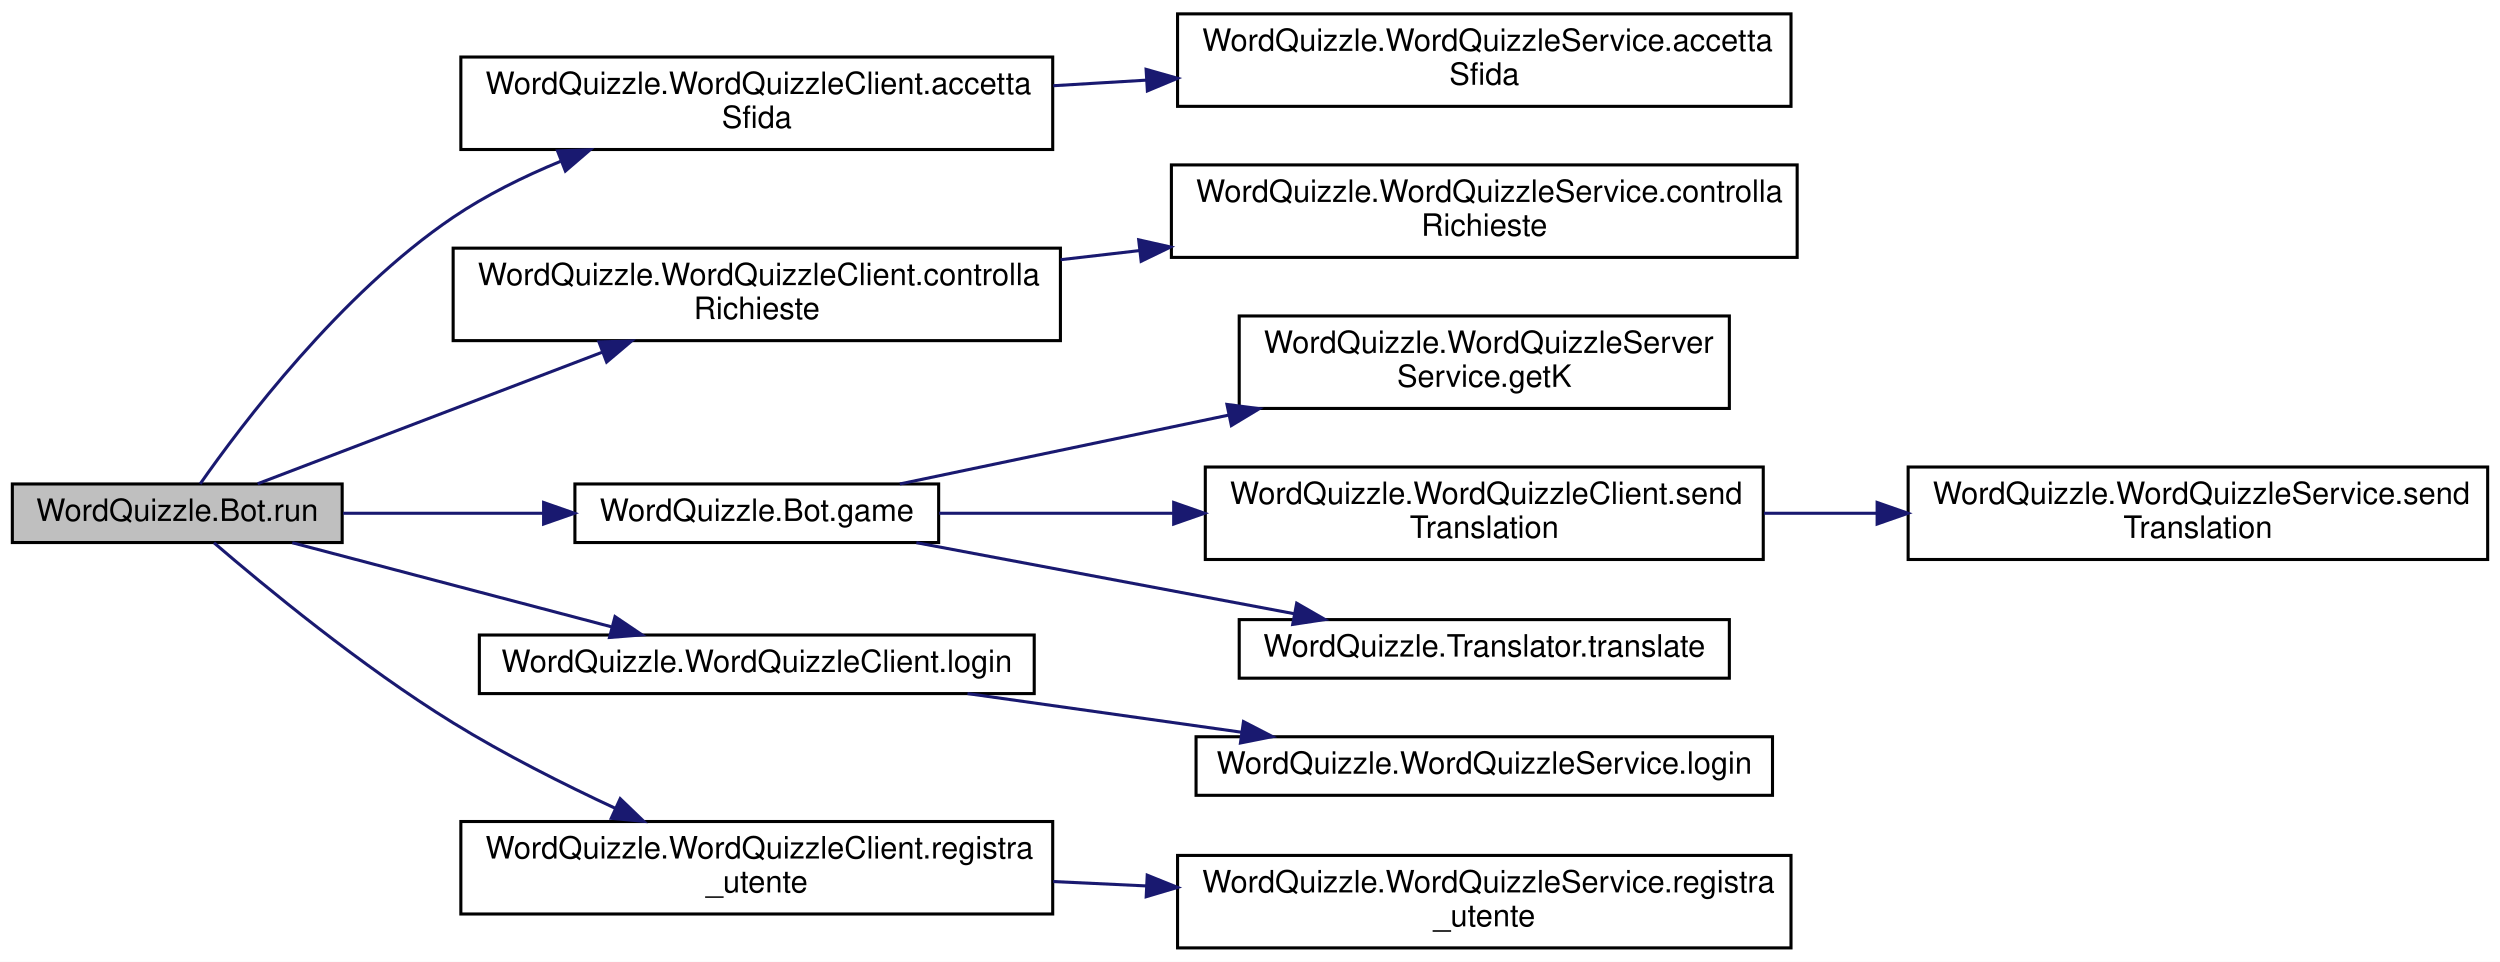
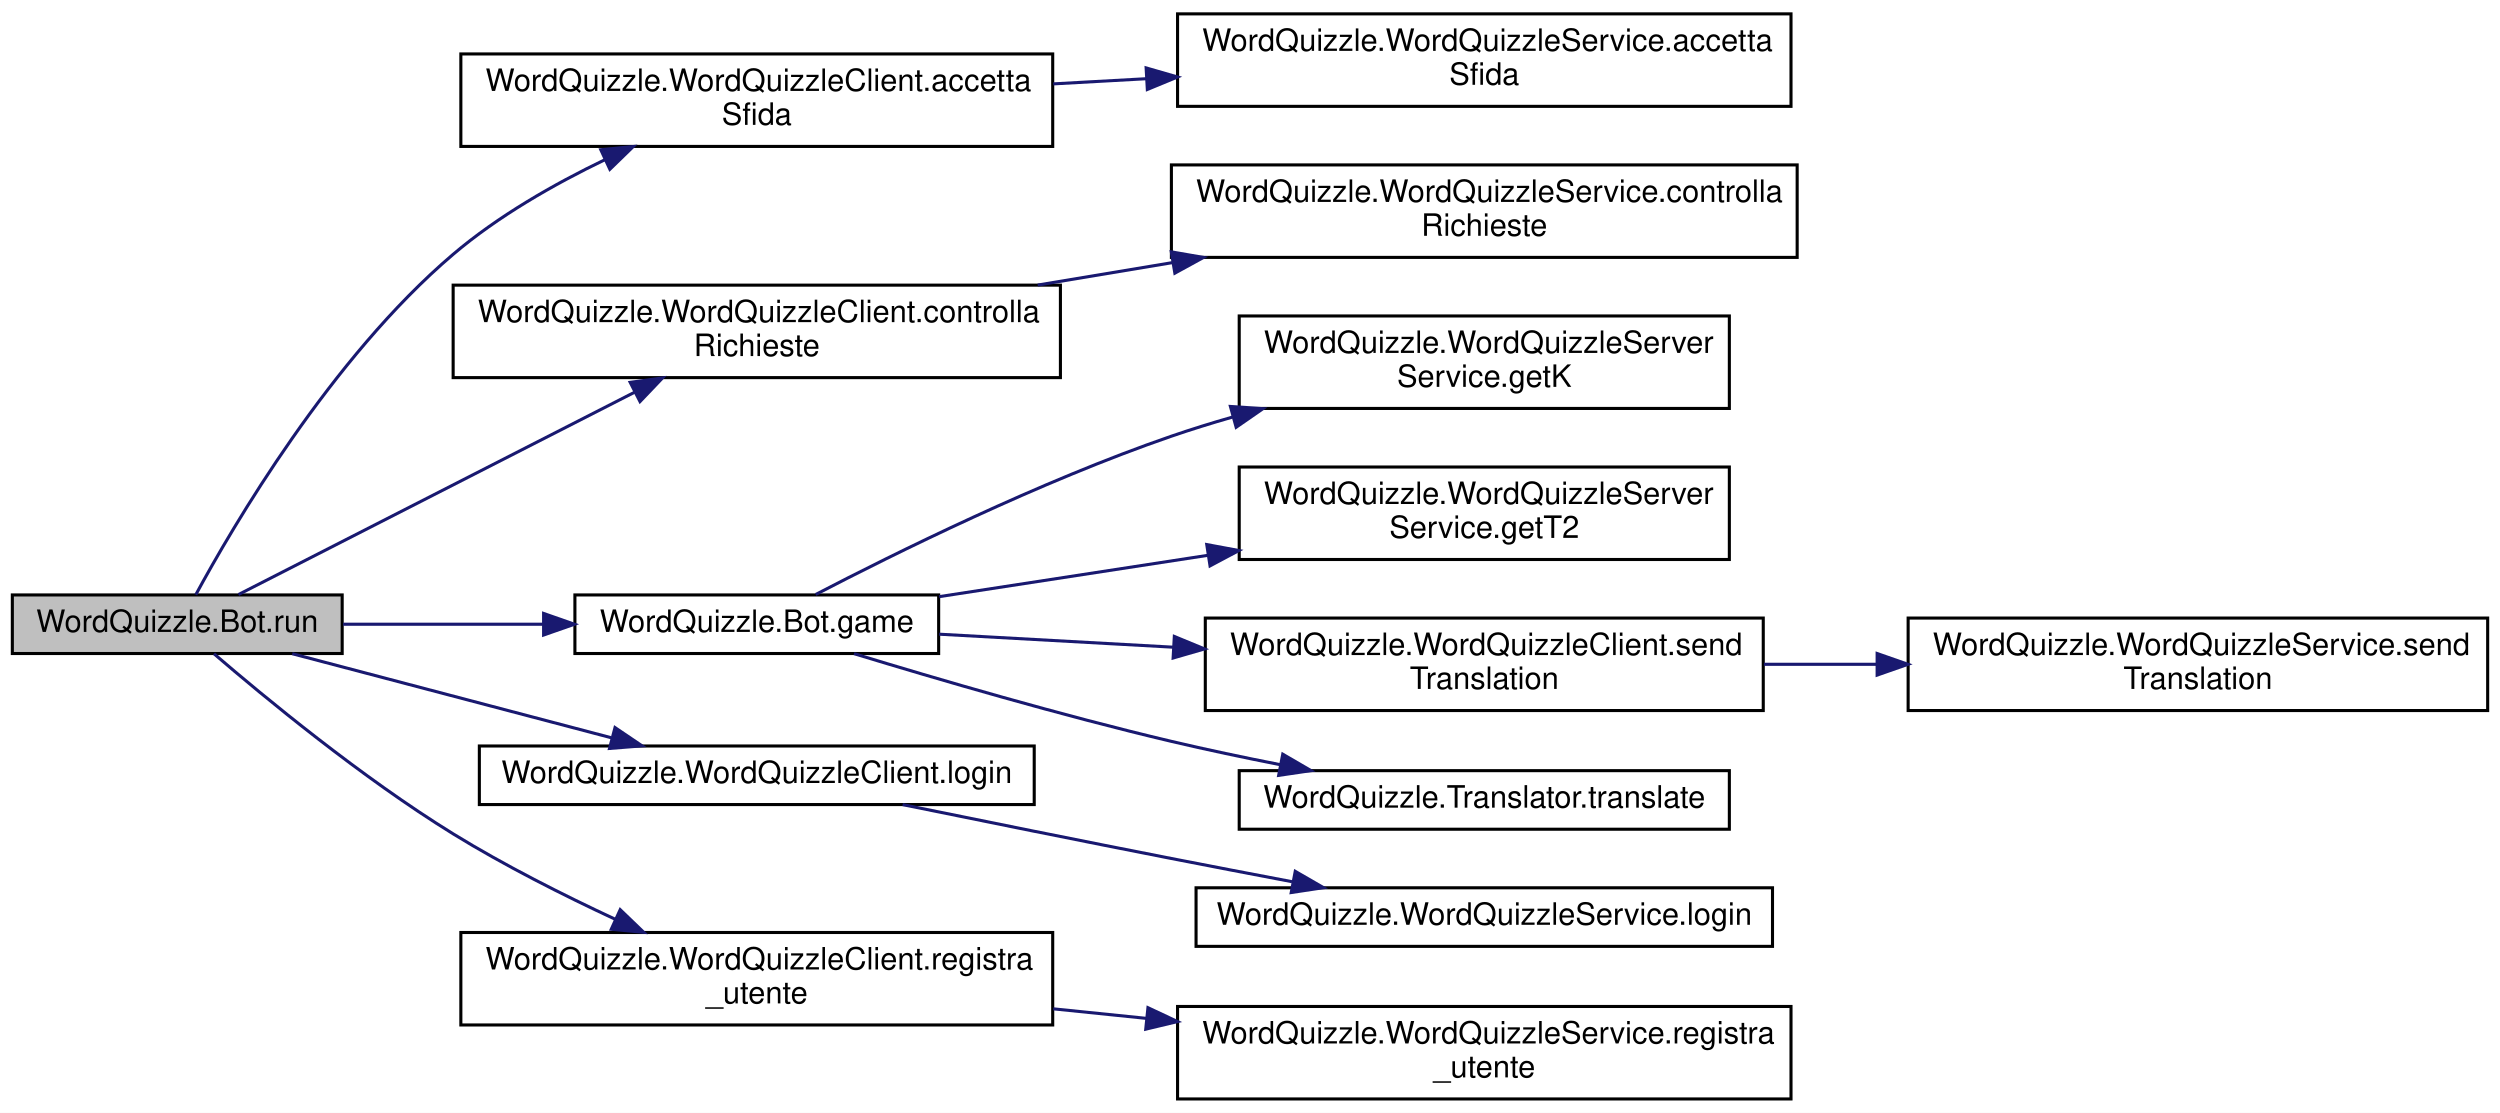
- <svg xmlns="http://www.w3.org/2000/svg" xmlns:xlink="http://www.w3.org/1999/xlink" width="811pt" height="312pt" viewBox="0.00 0.00 811.00 312.00">
-   <g id="graph0" class="graph" transform="scale(1 1) rotate(0) translate(4 308)">
-     <polygon fill="white" stroke="none" points="-4,4 -4,-308 807,-308 807,4 -4,4" />
+ <svg xmlns="http://www.w3.org/2000/svg" xmlns:xlink="http://www.w3.org/1999/xlink" width="811pt" height="361pt" viewBox="0.00 0.00 811.00 361.00">
+   <g id="graph0" class="graph" transform="scale(1 1) rotate(0) translate(4 357)">
+     <polygon fill="white" stroke="none" points="-4,4 -4,-357 807,-357 807,4 -4,4" />
    <g id="node1" class="node">
      <g id="a_node1">
        <a xlink:title="Avvia il bot.">
-           <polygon fill="#bfbfbf" stroke="black" points="0,-132 0,-151 107,-151 107,-132 0,-132" />
-           <text text-anchor="middle" x="53.5" y="-139" font-family="Helvetica,sans-Serif" font-size="10.00">WordQuizzle.Bot.run</text>
+           <polygon fill="#bfbfbf" stroke="black" points="0,-145 0,-164 107,-164 107,-145 0,-145" />
+           <text text-anchor="middle" x="53.5" y="-152" font-family="Helvetica,sans-Serif" font-size="10.00">WordQuizzle.Bot.run</text>
        </a>
      </g>
    </g>
    <g id="node2" class="node">
      <g id="a_node2">
        <a xlink:href="class_word_quizzle_1_1_word_quizzle_client.html#a540dfbf20ba0d5a8118e6d9284b79bc0" target="_top" xlink:title="Accetta una richiesta di sfida inviata da nickAmico.">
-           <polygon fill="white" stroke="black" points="145.5,-259.5 145.5,-289.5 337.5,-289.5 337.5,-259.5 145.5,-259.5" />
-           <text text-anchor="start" x="153.5" y="-277.5" font-family="Helvetica,sans-Serif" font-size="10.00">WordQuizzle.WordQuizzleClient.accetta</text>
-           <text text-anchor="middle" x="241.5" y="-266.5" font-family="Helvetica,sans-Serif" font-size="10.00">Sfida</text>
+           <polygon fill="white" stroke="black" points="145.5,-309.5 145.5,-339.5 337.5,-339.5 337.5,-309.5 145.5,-309.5" />
+           <text text-anchor="start" x="153.5" y="-327.5" font-family="Helvetica,sans-Serif" font-size="10.00">WordQuizzle.WordQuizzleClient.accetta</text>
+           <text text-anchor="middle" x="241.5" y="-316.5" font-family="Helvetica,sans-Serif" font-size="10.00">Sfida</text>
        </a>
      </g>
    </g>
    <g id="edge1" class="edge">
-       <path fill="none" stroke="midnightblue" d="M60.942,-151.038C74.198,-170.003 106.378,-212.747 143,-237.5 153.593,-244.66 165.762,-250.685 177.83,-255.657" />
-       <polygon fill="midnightblue" stroke="midnightblue" points="176.867,-259.039 187.455,-259.42 179.416,-252.519 176.867,-259.039" />
+       <path fill="none" stroke="midnightblue" d="M59.51,-164.07C71.409,-186.042 103.359,-240.798 143,-274.5 157.552,-286.872 175.688,-297.23 192.357,-305.252" />
+       <polygon fill="midnightblue" stroke="midnightblue" points="190.891,-308.43 201.435,-309.466 193.838,-302.081 190.891,-308.43" />
    </g>
    <g id="node4" class="node">
      <g id="a_node4">
        <a xlink:href="class_word_quizzle_1_1_word_quizzle_client.html#a808fea05e1dc44069f476eebd3a39ada" target="_top" xlink:title="Verifica se ci sono richieste di sfida per user.">
-           <polygon fill="white" stroke="black" points="143,-197.5 143,-227.5 340,-227.5 340,-197.5 143,-197.5" />
-           <text text-anchor="start" x="151" y="-215.5" font-family="Helvetica,sans-Serif" font-size="10.00">WordQuizzle.WordQuizzleClient.controlla</text>
-           <text text-anchor="middle" x="241.5" y="-204.5" font-family="Helvetica,sans-Serif" font-size="10.00">Richieste</text>
+           <polygon fill="white" stroke="black" points="143,-234.5 143,-264.5 340,-264.5 340,-234.5 143,-234.5" />
+           <text text-anchor="start" x="151" y="-252.5" font-family="Helvetica,sans-Serif" font-size="10.00">WordQuizzle.WordQuizzleClient.controlla</text>
+           <text text-anchor="middle" x="241.5" y="-241.5" font-family="Helvetica,sans-Serif" font-size="10.00">Richieste</text>
        </a>
      </g>
    </g>
    <g id="edge3" class="edge">
-       <path fill="none" stroke="midnightblue" d="M79.585,-151.075C108.167,-161.986 155.567,-180.079 191.539,-193.811" />
-       <polygon fill="midnightblue" stroke="midnightblue" points="190.296,-197.082 200.887,-197.379 192.793,-190.543 190.296,-197.082" />
+       <path fill="none" stroke="midnightblue" d="M73.358,-164.132C103.369,-179.46 162.611,-209.718 201.892,-229.781" />
+       <polygon fill="midnightblue" stroke="midnightblue" points="200.431,-232.965 210.929,-234.397 203.615,-226.731 200.431,-232.965" />
    </g>
    <g id="node6" class="node">
      <g id="a_node6">
        <a xlink:href="class_word_quizzle_1_1_bot.html#ac35a1d7ec89b1ef5fc25f161357f71c1" target="_top" xlink:title="Gestisce una sfida.">
-           <polygon fill="white" stroke="black" points="182.5,-132 182.5,-151 300.5,-151 300.5,-132 182.5,-132" />
-           <text text-anchor="middle" x="241.5" y="-139" font-family="Helvetica,sans-Serif" font-size="10.00">WordQuizzle.Bot.game</text>
+           <polygon fill="white" stroke="black" points="182.5,-145 182.5,-164 300.5,-164 300.5,-145 182.5,-145" />
+           <text text-anchor="middle" x="241.5" y="-152" font-family="Helvetica,sans-Serif" font-size="10.00">WordQuizzle.Bot.game</text>
        </a>
      </g>
    </g>
    <g id="edge5" class="edge">
-       <path fill="none" stroke="midnightblue" d="M107.303,-141.5C127.515,-141.5 150.865,-141.5 172.314,-141.5" />
-       <polygon fill="midnightblue" stroke="midnightblue" points="172.342,-145 182.342,-141.5 172.342,-138 172.342,-145" />
+       <path fill="none" stroke="midnightblue" d="M107.303,-154.5C127.515,-154.5 150.865,-154.5 172.314,-154.5" />
+       <polygon fill="midnightblue" stroke="midnightblue" points="172.342,-158 182.342,-154.5 172.342,-151 172.342,-158" />
    </g>
-     <g id="node11" class="node">
-       <g id="a_node11">
+     <g id="node12" class="node">
+       <g id="a_node12">
        <a xlink:href="class_word_quizzle_1_1_word_quizzle_client.html#aa87c179f3a0a6ab57c2b74960c95a626" target="_top" xlink:title="Effettua il login.">
-           <polygon fill="white" stroke="black" points="151.5,-83 151.5,-102 331.5,-102 331.5,-83 151.5,-83" />
-           <text text-anchor="middle" x="241.5" y="-90" font-family="Helvetica,sans-Serif" font-size="10.00">WordQuizzle.WordQuizzleClient.login</text>
+           <polygon fill="white" stroke="black" points="151.5,-96 151.5,-115 331.5,-115 331.5,-96 151.5,-96" />
+           <text text-anchor="middle" x="241.5" y="-103" font-family="Helvetica,sans-Serif" font-size="10.00">WordQuizzle.WordQuizzleClient.login</text>
        </a>
      </g>
    </g>
-     <g id="edge10" class="edge">
-       <path fill="none" stroke="midnightblue" d="M90.804,-131.936C120.377,-124.145 162.319,-113.096 194.287,-104.674" />
-       <polygon fill="midnightblue" stroke="midnightblue" points="195.509,-107.972 204.287,-102.04 193.726,-101.203 195.509,-107.972" />
+     <g id="edge11" class="edge">
+       <path fill="none" stroke="midnightblue" d="M90.804,-144.936C120.377,-137.145 162.319,-126.096 194.287,-117.674" />
+       <polygon fill="midnightblue" stroke="midnightblue" points="195.509,-120.972 204.287,-115.04 193.726,-114.203 195.509,-120.972" />
    </g>
-     <g id="node13" class="node">
-       <g id="a_node13">
+     <g id="node14" class="node">
+       <g id="a_node14">
        <a xlink:href="class_word_quizzle_1_1_word_quizzle_client.html#a98206956fc50ef3951d27f2a89fb21fa" target="_top" xlink:title="Registra un nuovo utente.">
-           <polygon fill="white" stroke="black" points="145.5,-11.5 145.5,-41.5 337.5,-41.5 337.5,-11.5 145.5,-11.5" />
-           <text text-anchor="start" x="153.5" y="-29.5" font-family="Helvetica,sans-Serif" font-size="10.00">WordQuizzle.WordQuizzleClient.registra</text>
-           <text text-anchor="middle" x="241.5" y="-18.5" font-family="Helvetica,sans-Serif" font-size="10.00">_utente</text>
+           <polygon fill="white" stroke="black" points="145.5,-24.5 145.5,-54.5 337.5,-54.5 337.5,-24.5 145.5,-24.5" />
+           <text text-anchor="start" x="153.5" y="-42.5" font-family="Helvetica,sans-Serif" font-size="10.00">WordQuizzle.WordQuizzleClient.registra</text>
+           <text text-anchor="middle" x="241.5" y="-31.5" font-family="Helvetica,sans-Serif" font-size="10.00">_utente</text>
        </a>
      </g>
    </g>
-     <g id="edge12" class="edge">
-       <path fill="none" stroke="midnightblue" d="M65.417,-131.916C81.616,-117.98 113.306,-91.794 143,-73.5 159.604,-63.271 178.769,-53.611 195.69,-45.74" />
-       <polygon fill="midnightblue" stroke="midnightblue" points="197.192,-48.902 204.829,-41.559 194.28,-42.537 197.192,-48.902" />
+     <g id="edge13" class="edge">
+       <path fill="none" stroke="midnightblue" d="M65.417,-144.916C81.616,-130.98 113.306,-104.794 143,-86.5 159.604,-76.271 178.769,-66.611 195.69,-58.74" />
+       <polygon fill="midnightblue" stroke="midnightblue" points="197.192,-61.902 204.829,-54.559 194.28,-55.537 197.192,-61.902" />
    </g>
    <g id="node3" class="node">
      <g id="a_node3">
        <a xlink:href="interface_word_quizzle_1_1_word_quizzle_service.html#a249b5976997c2e6d6d2ceb7e71cc7d75" target="_top" xlink:title="Accetta una richiesta di sfida inviata da nickAmico.">
-           <polygon fill="white" stroke="black" points="378,-273.5 378,-303.5 577,-303.5 577,-273.5 378,-273.5" />
-           <text text-anchor="start" x="386" y="-291.5" font-family="Helvetica,sans-Serif" font-size="10.00">WordQuizzle.WordQuizzleService.accetta</text>
-           <text text-anchor="middle" x="477.5" y="-280.5" font-family="Helvetica,sans-Serif" font-size="10.00">Sfida</text>
+           <polygon fill="white" stroke="black" points="378,-322.5 378,-352.5 577,-352.5 577,-322.5 378,-322.5" />
+           <text text-anchor="start" x="386" y="-340.5" font-family="Helvetica,sans-Serif" font-size="10.00">WordQuizzle.WordQuizzleService.accetta</text>
+           <text text-anchor="middle" x="477.5" y="-329.5" font-family="Helvetica,sans-Serif" font-size="10.00">Sfida</text>
        </a>
      </g>
    </g>
    <g id="edge2" class="edge">
-       <path fill="none" stroke="midnightblue" d="M337.677,-280.194C347.641,-280.79 357.824,-281.4 367.924,-282.004" />
-       <polygon fill="midnightblue" stroke="midnightblue" points="367.792,-285.502 377.984,-282.606 368.21,-278.515 367.792,-285.502" />
+       <path fill="none" stroke="midnightblue" d="M337.677,-329.788C347.641,-330.341 357.824,-330.907 367.924,-331.468" />
+       <polygon fill="midnightblue" stroke="midnightblue" points="367.805,-334.967 377.984,-332.027 368.193,-327.977 367.805,-334.967" />
    </g>
    <g id="node5" class="node">
      <g id="a_node5">
        <a xlink:href="interface_word_quizzle_1_1_word_quizzle_service.html#a12eccd4ef95e4ec5a7591b6038429eda" target="_top" xlink:title="Verifica se ci sono richieste di sfida per nickUtente.">
-           <polygon fill="white" stroke="black" points="376,-224.5 376,-254.5 579,-254.5 579,-224.5 376,-224.5" />
-           <text text-anchor="start" x="384" y="-242.5" font-family="Helvetica,sans-Serif" font-size="10.00">WordQuizzle.WordQuizzleService.controlla</text>
-           <text text-anchor="middle" x="477.5" y="-231.5" font-family="Helvetica,sans-Serif" font-size="10.00">Richieste</text>
+           <polygon fill="white" stroke="black" points="376,-273.5 376,-303.5 579,-303.5 579,-273.5 376,-273.5" />
+           <text text-anchor="start" x="384" y="-291.5" font-family="Helvetica,sans-Serif" font-size="10.00">WordQuizzle.WordQuizzleService.controlla</text>
+           <text text-anchor="middle" x="477.5" y="-280.5" font-family="Helvetica,sans-Serif" font-size="10.00">Richieste</text>
        </a>
      </g>
    </g>
    <g id="edge4" class="edge">
-       <path fill="none" stroke="midnightblue" d="M340.043,-223.755C348.515,-224.733 357.128,-225.726 365.696,-226.715" />
-       <polygon fill="midnightblue" stroke="midnightblue" points="365.388,-230.202 375.723,-227.872 366.19,-223.249 365.388,-230.202" />
+       <path fill="none" stroke="midnightblue" d="M332.636,-264.523C346.967,-266.911 361.867,-269.394 376.41,-271.818" />
+       <polygon fill="midnightblue" stroke="midnightblue" points="375.971,-275.293 386.411,-273.485 377.122,-268.389 375.971,-275.293" />
    </g>
    <g id="node7" class="node">
      <g id="a_node7">
        <a xlink:href="class_word_quizzle_1_1_word_quizzle_server_service.html#a970fe0e2dd7457bab2c64ae722a912fc" target="_top" xlink:title="Restituisce il numero di parole per sfida.">
-           <polygon fill="white" stroke="black" points="398,-175.5 398,-205.5 557,-205.5 557,-175.5 398,-175.5" />
-           <text text-anchor="start" x="406" y="-193.5" font-family="Helvetica,sans-Serif" font-size="10.00">WordQuizzle.WordQuizzleServer</text>
-           <text text-anchor="middle" x="477.5" y="-182.5" font-family="Helvetica,sans-Serif" font-size="10.00">Service.getK</text>
+           <polygon fill="white" stroke="black" points="398,-224.5 398,-254.5 557,-254.5 557,-224.5 398,-224.5" />
+           <text text-anchor="start" x="406" y="-242.5" font-family="Helvetica,sans-Serif" font-size="10.00">WordQuizzle.WordQuizzleServer</text>
+           <text text-anchor="middle" x="477.5" y="-231.5" font-family="Helvetica,sans-Serif" font-size="10.00">Service.getK</text>
        </a>
      </g>
    </g>
    <g id="edge6" class="edge">
-       <path fill="none" stroke="midnightblue" d="M287.895,-151.006C318.145,-157.34 358.771,-165.847 394.57,-173.344" />
-       <polygon fill="midnightblue" stroke="midnightblue" points="394.022,-176.805 404.527,-175.429 395.457,-169.953 394.022,-176.805" />
+       <path fill="none" stroke="midnightblue" d="M260.609,-164.148C285.86,-177.279 333.353,-200.82 376,-215.5 382.382,-217.697 389.059,-219.766 395.806,-221.698" />
+       <polygon fill="midnightblue" stroke="midnightblue" points="395.145,-225.147 405.716,-224.43 397.005,-218.398 395.145,-225.147" />
    </g>
    <g id="node8" class="node">
      <g id="a_node8">
+         <a xlink:href="class_word_quizzle_1_1_word_quizzle_server_service.html#ac78bda2a578b3baa0933ca28e4b72e0c" target="_top" xlink:title="Restituisce la durata di una sfida, in millisecondi.">
+           <polygon fill="white" stroke="black" points="398,-175.5 398,-205.5 557,-205.5 557,-175.5 398,-175.5" />
+           <text text-anchor="start" x="406" y="-193.5" font-family="Helvetica,sans-Serif" font-size="10.00">WordQuizzle.WordQuizzleServer</text>
+           <text text-anchor="middle" x="477.5" y="-182.5" font-family="Helvetica,sans-Serif" font-size="10.00">Service.getT2</text>
+         </a>
+       </g>
+     </g>
+     <g id="edge7" class="edge">
+       <path fill="none" stroke="midnightblue" d="M300.643,-163.445C326.918,-167.487 358.547,-172.353 387.693,-176.837" />
+       <polygon fill="midnightblue" stroke="midnightblue" points="387.471,-180.344 397.887,-178.406 388.535,-173.426 387.471,-180.344" />
+     </g>
+     <g id="node9" class="node">
+       <g id="a_node9">
        <a xlink:href="class_word_quizzle_1_1_word_quizzle_client.html#a828a5e7a358bd53296d88c97172db13b" target="_top" xlink:title="Invia la traduzione della parola precedentemente inviata dal server durante una sfida.">
          <polygon fill="white" stroke="black" points="387,-126.5 387,-156.5 568,-156.5 568,-126.5 387,-126.5" />
          <text text-anchor="start" x="395" y="-144.5" font-family="Helvetica,sans-Serif" font-size="10.00">WordQuizzle.WordQuizzleClient.send</text>
          <text text-anchor="middle" x="477.5" y="-133.5" font-family="Helvetica,sans-Serif" font-size="10.00">Translation</text>
        </a>
      </g>
    </g>
-     <g id="edge7" class="edge">
-       <path fill="none" stroke="midnightblue" d="M300.643,-141.5C323.586,-141.5 350.612,-141.5 376.502,-141.5" />
-       <polygon fill="midnightblue" stroke="midnightblue" points="376.741,-145 386.741,-141.5 376.74,-138 376.741,-145" />
+     <g id="edge8" class="edge">
+       <path fill="none" stroke="midnightblue" d="M300.643,-151.27C323.586,-149.995 350.612,-148.494 376.502,-147.055" />
+       <polygon fill="midnightblue" stroke="midnightblue" points="376.95,-150.536 386.741,-146.487 376.562,-143.547 376.95,-150.536" />
    </g>
-     <g id="node10" class="node">
-       <g id="a_node10">
+     <g id="node11" class="node">
+       <g id="a_node11">
        <a xlink:href="class_word_quizzle_1_1_translator.html#a9fcad4b807785c63c72bc85f672fb635" target="_top" xlink:title="Traduce una parola dall'italiano all'inglese.">
          <polygon fill="white" stroke="black" points="398,-88 398,-107 557,-107 557,-88 398,-88" />
          <text text-anchor="middle" x="477.5" y="-95" font-family="Helvetica,sans-Serif" font-size="10.00">WordQuizzle.Translator.translate</text>
        </a>
      </g>
    </g>
-     <g id="edge9" class="edge">
-       <path fill="none" stroke="midnightblue" d="M293.275,-131.953C329.304,-125.178 377.828,-116.054 415.888,-108.897" />
-       <polygon fill="midnightblue" stroke="midnightblue" points="416.644,-112.316 425.825,-107.029 415.35,-105.437 416.644,-112.316" />
+     <g id="edge10" class="edge">
+       <path fill="none" stroke="midnightblue" d="M273.047,-144.952C299.973,-136.742 340.353,-124.925 376,-116.5 387.408,-113.804 399.616,-111.235 411.452,-108.906" />
+       <polygon fill="midnightblue" stroke="midnightblue" points="412.125,-112.341 421.281,-107.01 410.799,-105.468 412.125,-112.341" />
    </g>
-     <g id="node9" class="node">
-       <g id="a_node9">
+     <g id="node10" class="node">
+       <g id="a_node10">
        <a xlink:href="interface_word_quizzle_1_1_word_quizzle_service.html#a40fcaf644a7b5e4e1c1e592052f55e0b" target="_top" xlink:title="Invia la traduzione della parola precedentemente inviata dal server durante una sfida.">
          <polygon fill="white" stroke="black" points="615,-126.5 615,-156.5 803,-156.5 803,-126.5 615,-126.5" />
          <text text-anchor="start" x="623" y="-144.5" font-family="Helvetica,sans-Serif" font-size="10.00">WordQuizzle.WordQuizzleService.send</text>
          <text text-anchor="middle" x="709" y="-133.5" font-family="Helvetica,sans-Serif" font-size="10.00">Translation</text>
        </a>
      </g>
    </g>
-     <g id="edge8" class="edge">
+     <g id="edge9" class="edge">
      <path fill="none" stroke="midnightblue" d="M568.217,-141.5C580.199,-141.5 592.565,-141.5 604.755,-141.5" />
      <polygon fill="midnightblue" stroke="midnightblue" points="604.942,-145 614.942,-141.5 604.942,-138 604.942,-145" />
    </g>
-     <g id="node12" class="node">
-       <g id="a_node12">
+     <g id="node13" class="node">
+       <g id="a_node13">
        <a xlink:href="interface_word_quizzle_1_1_word_quizzle_service.html#abae2cda062f36f0e54c9d13589c53027" target="_top" xlink:title="Effettua il login.">
          <polygon fill="white" stroke="black" points="384,-50 384,-69 571,-69 571,-50 384,-50" />
          <text text-anchor="middle" x="477.5" y="-57" font-family="Helvetica,sans-Serif" font-size="10.00">WordQuizzle.WordQuizzleService.login</text>
        </a>
      </g>
    </g>
-     <g id="edge11" class="edge">
-       <path fill="none" stroke="midnightblue" d="M309.869,-82.999C337.647,-79.082 370.007,-74.518 398.782,-70.46" />
-       <polygon fill="midnightblue" stroke="midnightblue" points="399.383,-73.91 408.797,-69.048 398.406,-66.979 399.383,-73.91" />
+     <g id="edge12" class="edge">
+       <path fill="none" stroke="midnightblue" d="M288.808,-95.984C314.483,-90.746 346.992,-84.175 376,-78.5 388.651,-76.025 402.208,-73.426 415.141,-70.972" />
+       <polygon fill="midnightblue" stroke="midnightblue" points="416.174,-74.339 425.349,-69.04 414.873,-67.461 416.174,-74.339" />
    </g>
-     <g id="node14" class="node">
-       <g id="a_node14">
+     <g id="node15" class="node">
+       <g id="a_node15">
        <a xlink:href="interface_word_quizzle_1_1_word_quizzle_service.html#a4abc4590c1b6009ec9afb7ba1a1022b1" target="_top" xlink:title="Registra un utente.">
          <polygon fill="white" stroke="black" points="378,-0.5 378,-30.5 577,-30.5 577,-0.5 378,-0.5" />
          <text text-anchor="start" x="386" y="-18.5" font-family="Helvetica,sans-Serif" font-size="10.00">WordQuizzle.WordQuizzleService.registra</text>
          <text text-anchor="middle" x="477.5" y="-7.5" font-family="Helvetica,sans-Serif" font-size="10.00">_utente</text>
        </a>
      </g>
    </g>
-     <g id="edge13" class="edge">
-       <path fill="none" stroke="midnightblue" d="M337.677,-22.026C347.641,-21.558 357.824,-21.079 367.924,-20.604" />
-       <polygon fill="midnightblue" stroke="midnightblue" points="368.159,-24.097 377.984,-20.131 367.83,-17.105 368.159,-24.097" />
+     <g id="edge14" class="edge">
+       <path fill="none" stroke="midnightblue" d="M337.677,-29.738C347.641,-28.716 357.824,-27.672 367.924,-26.636" />
+       <polygon fill="midnightblue" stroke="midnightblue" points="368.393,-30.106 377.984,-25.604 367.679,-23.143 368.393,-30.106" />
    </g>
  </g>
</svg>
